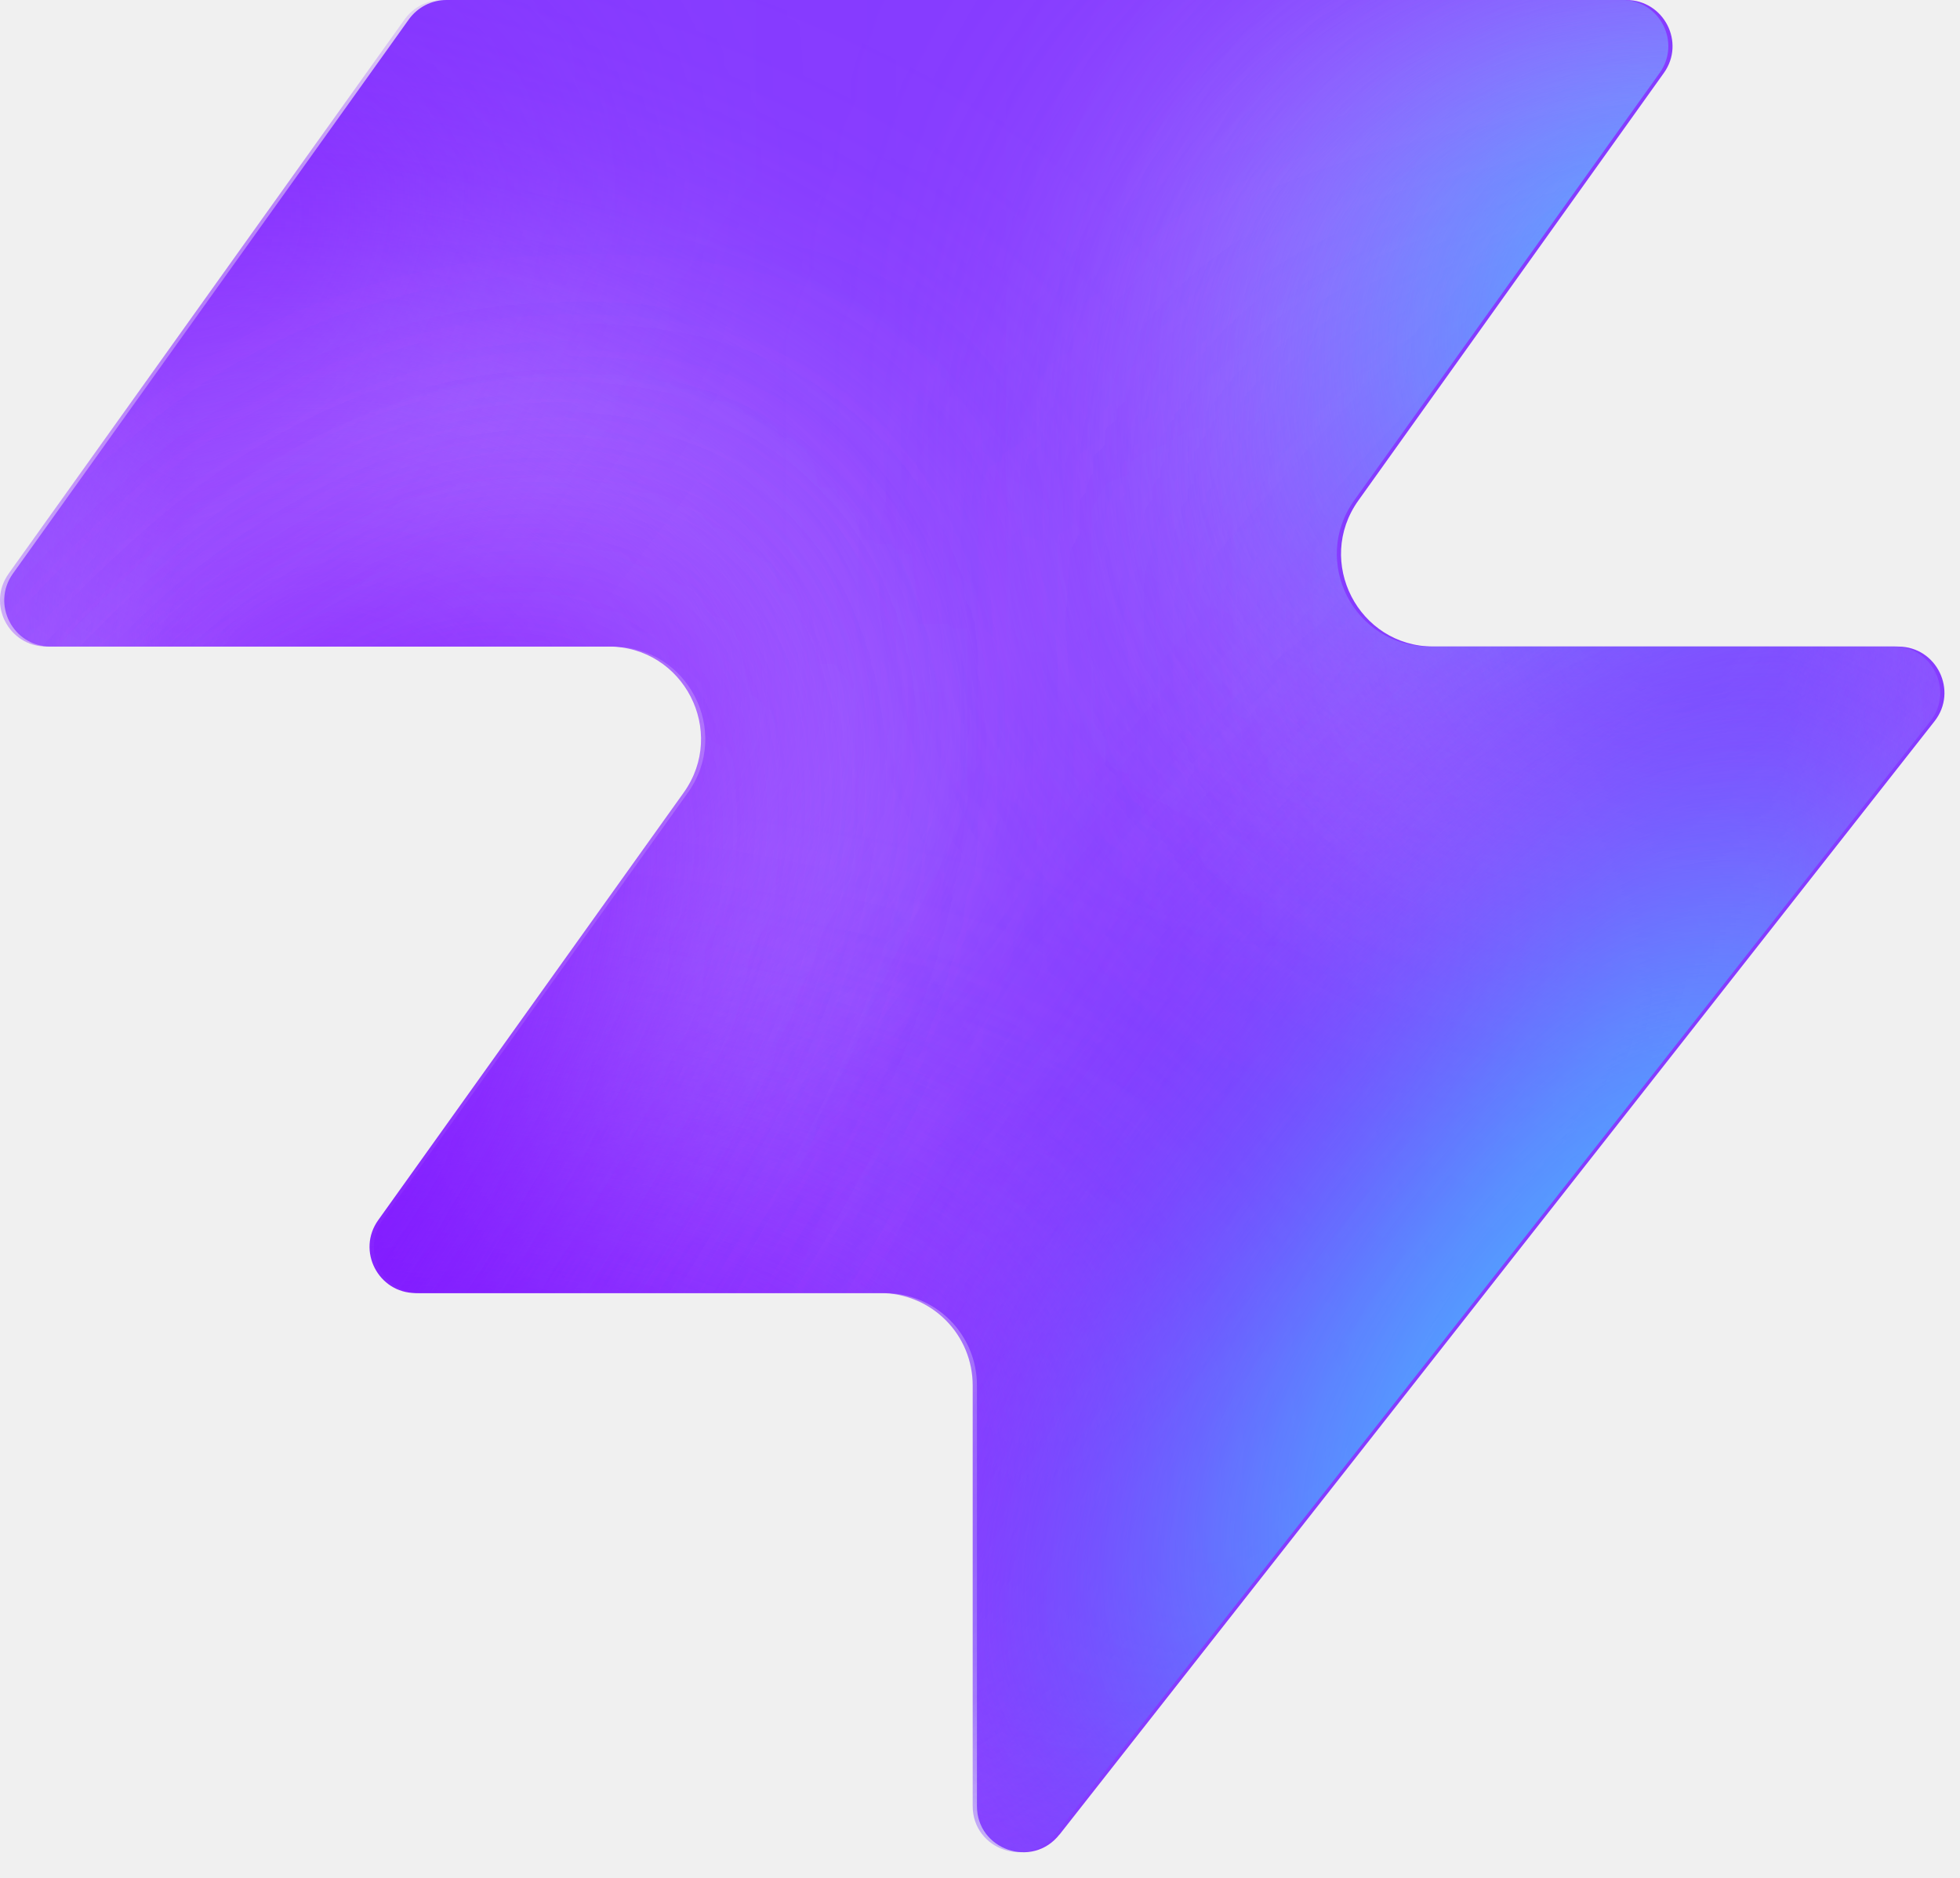
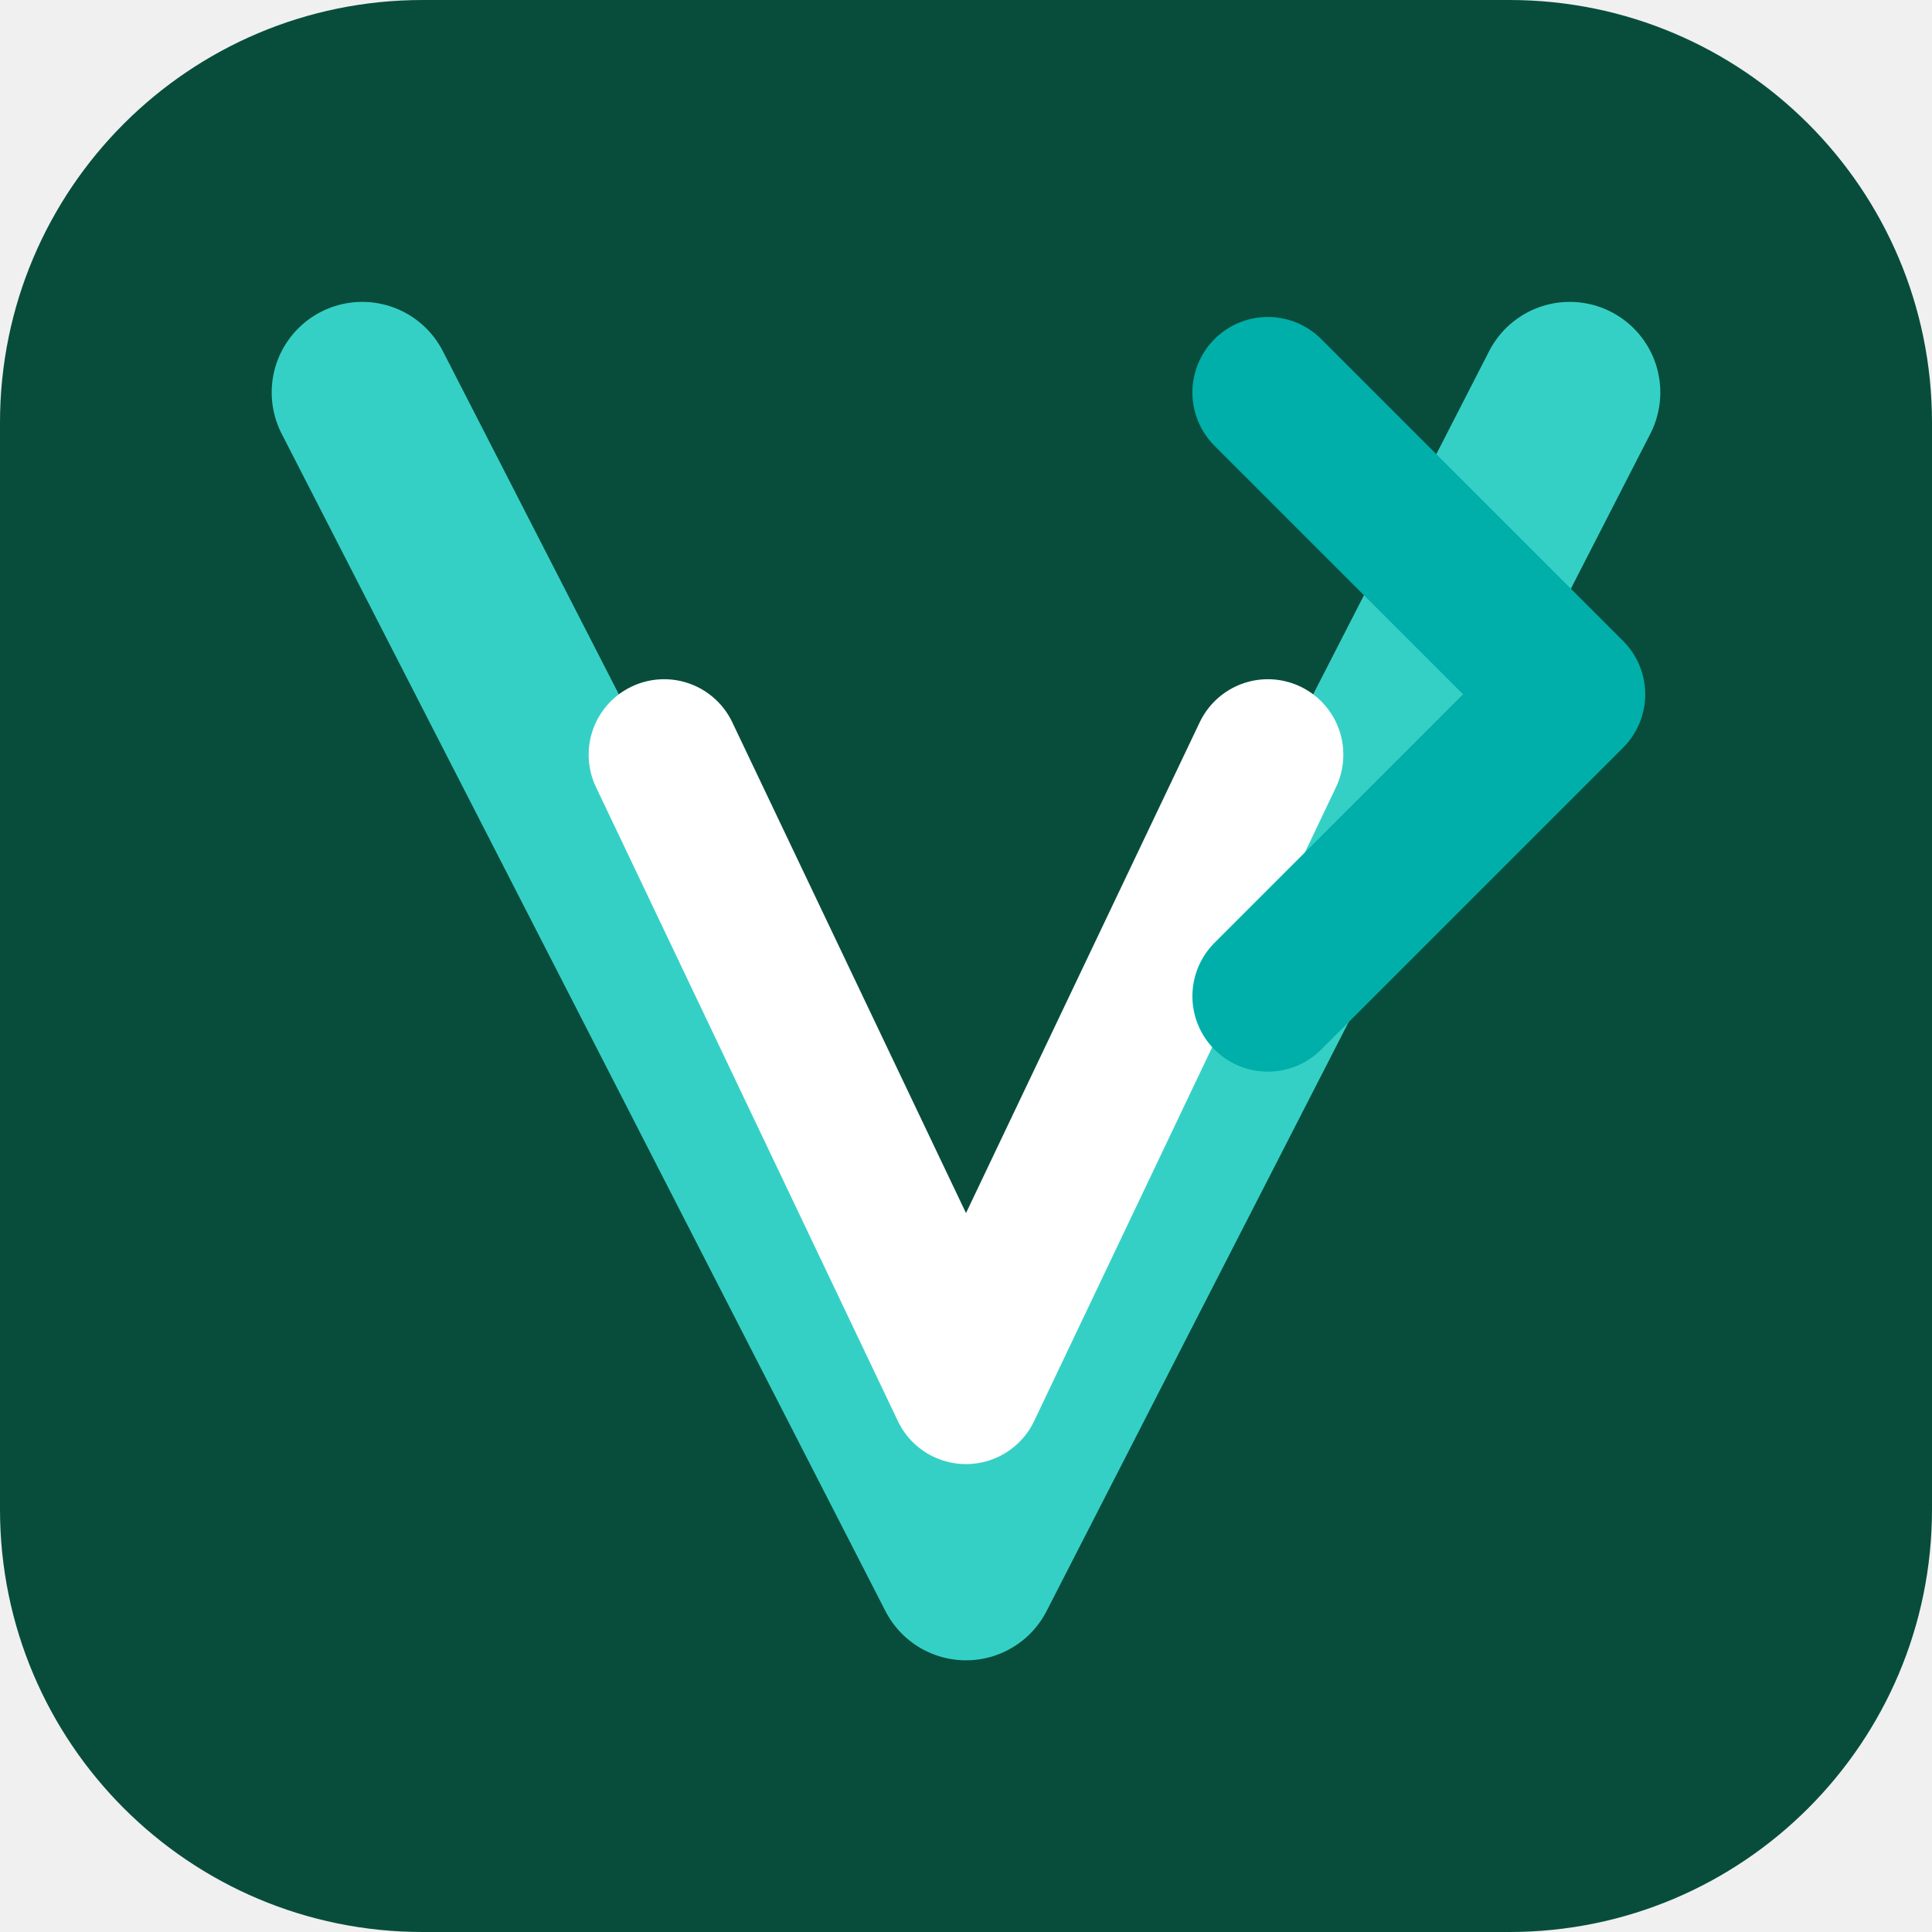
- <svg xmlns="http://www.w3.org/2000/svg" width="48" height="46" fill="none" viewBox="0 0 48 46">
-   <path fill="#863bff" d="M25.946 44.938c-.664.845-2.021.375-2.021-.698V33.937a2.26 2.26 0 0 0-2.262-2.262H10.287c-.92 0-1.456-1.04-.92-1.788l7.48-10.471c1.07-1.497 0-3.578-1.842-3.578H1.237c-.92 0-1.456-1.04-.92-1.788L10.013.474c.214-.297.556-.474.92-.474h28.894c.92 0 1.456 1.04.92 1.788l-7.48 10.471c-1.07 1.498 0 3.579 1.842 3.579h11.377c.943 0 1.473 1.088.89 1.83L25.947 44.94z" style="fill:#863bff;fill:color(display-p3 .525 .23 1);fill-opacity:1" />
-   <mask id="a" width="48" height="46" x="0" y="0" maskUnits="userSpaceOnUse" style="mask-type:alpha">
-     <path fill="#000" d="M25.842 44.938c-.664.844-2.021.375-2.021-.698V33.937a2.26 2.26 0 0 0-2.262-2.262H10.183c-.92 0-1.456-1.04-.92-1.788l7.48-10.471c1.07-1.498 0-3.579-1.842-3.579H1.133c-.92 0-1.456-1.04-.92-1.787L9.91.473c.214-.297.556-.474.92-.474h28.894c.92 0 1.456 1.04.92 1.788l-7.48 10.471c-1.07 1.498 0 3.578 1.842 3.578h11.377c.943 0 1.473 1.088.89 1.832L25.843 44.94z" style="fill:#000;fill-opacity:1" />
-   </mask>
-   <g mask="url(#a)">
-     <g filter="url(#b)">
-       <ellipse cx="5.508" cy="14.704" fill="#ede6ff" rx="5.508" ry="14.704" style="fill:#ede6ff;fill:color(display-p3 .927 .903 1);fill-opacity:1" transform="matrix(.00324 1 1 -.00324 -4.47 31.516)" />
-     </g>
-     <g filter="url(#c)">
-       <ellipse cx="10.399" cy="29.851" fill="#ede6ff" rx="10.399" ry="29.851" style="fill:#ede6ff;fill:color(display-p3 .927 .903 1);fill-opacity:1" transform="matrix(.00324 1 1 -.00324 -39.328 7.883)" />
-     </g>
-     <g filter="url(#d)">
-       <ellipse cx="5.508" cy="30.487" fill="#7e14ff" rx="5.508" ry="30.487" style="fill:#7e14ff;fill:color(display-p3 .492 .077 1);fill-opacity:1" transform="rotate(89.814 -25.913 -14.639)scale(1 -1)" />
-     </g>
-     <g filter="url(#e)">
-       <ellipse cx="5.508" cy="30.599" fill="#7e14ff" rx="5.508" ry="30.599" style="fill:#7e14ff;fill:color(display-p3 .492 .077 1);fill-opacity:1" transform="rotate(89.814 -32.644 -3.334)scale(1 -1)" />
-     </g>
-     <g filter="url(#f)">
-       <ellipse cx="5.508" cy="30.599" fill="#7e14ff" rx="5.508" ry="30.599" style="fill:#7e14ff;fill:color(display-p3 .492 .077 1);fill-opacity:1" transform="matrix(.00324 1 1 -.00324 -34.34 30.47)" />
-     </g>
-     <g filter="url(#g)">
-       <ellipse cx="14.072" cy="22.078" fill="#ede6ff" rx="14.072" ry="22.078" style="fill:#ede6ff;fill:color(display-p3 .927 .903 1);fill-opacity:1" transform="rotate(93.35 24.506 48.493)scale(-1 1)" />
-     </g>
-     <g filter="url(#h)">
-       <ellipse cx="3.47" cy="21.501" fill="#7e14ff" rx="3.47" ry="21.501" style="fill:#7e14ff;fill:color(display-p3 .492 .077 1);fill-opacity:1" transform="rotate(89.009 28.708 47.59)scale(-1 1)" />
-     </g>
-     <g filter="url(#i)">
-       <ellipse cx="3.47" cy="21.501" fill="#7e14ff" rx="3.47" ry="21.501" style="fill:#7e14ff;fill:color(display-p3 .492 .077 1);fill-opacity:1" transform="rotate(89.009 28.708 47.59)scale(-1 1)" />
-     </g>
-     <g filter="url(#j)">
-       <ellipse cx=".387" cy="8.972" fill="#7e14ff" rx="4.407" ry="29.108" style="fill:#7e14ff;fill:color(display-p3 .492 .077 1);fill-opacity:1" transform="rotate(39.51 .387 8.972)" />
-     </g>
-     <g filter="url(#k)">
-       <ellipse cx="47.523" cy="-6.092" fill="#7e14ff" rx="4.407" ry="29.108" style="fill:#7e14ff;fill:color(display-p3 .492 .077 1);fill-opacity:1" transform="rotate(37.892 47.523 -6.092)" />
-     </g>
-     <g filter="url(#l)">
-       <ellipse cx="41.412" cy="6.333" fill="#47bfff" rx="5.971" ry="9.665" style="fill:#47bfff;fill:color(display-p3 .28 .748 1);fill-opacity:1" transform="rotate(37.892 41.412 6.333)" />
-     </g>
-     <g filter="url(#m)">
-       <ellipse cx="-1.879" cy="38.332" fill="#7e14ff" rx="4.407" ry="29.108" style="fill:#7e14ff;fill:color(display-p3 .492 .077 1);fill-opacity:1" transform="rotate(37.892 -1.88 38.332)" />
-     </g>
-     <g filter="url(#n)">
-       <ellipse cx="-1.879" cy="38.332" fill="#7e14ff" rx="4.407" ry="29.108" style="fill:#7e14ff;fill:color(display-p3 .492 .077 1);fill-opacity:1" transform="rotate(37.892 -1.88 38.332)" />
-     </g>
-     <g filter="url(#o)">
-       <ellipse cx="35.651" cy="29.907" fill="#7e14ff" rx="4.407" ry="29.108" style="fill:#7e14ff;fill:color(display-p3 .492 .077 1);fill-opacity:1" transform="rotate(37.892 35.651 29.907)" />
-     </g>
-     <g filter="url(#p)">
-       <ellipse cx="38.418" cy="32.4" fill="#47bfff" rx="5.971" ry="15.297" style="fill:#47bfff;fill:color(display-p3 .28 .748 1);fill-opacity:1" transform="rotate(37.892 38.418 32.4)" />
-     </g>
-   </g>
-   <defs>
-     <filter id="b" width="60.045" height="41.654" x="-19.77" y="16.149" color-interpolation-filters="sRGB" filterUnits="userSpaceOnUse">
-       <feFlood flood-opacity="0" result="BackgroundImageFix" />
-       <feBlend in="SourceGraphic" in2="BackgroundImageFix" result="shape" />
-       <feGaussianBlur result="effect1_foregroundBlur_2002_17158" stdDeviation="7.659" />
-     </filter>
-     <filter id="c" width="90.34" height="51.437" x="-54.613" y="-7.533" color-interpolation-filters="sRGB" filterUnits="userSpaceOnUse">
-       <feFlood flood-opacity="0" result="BackgroundImageFix" />
-       <feBlend in="SourceGraphic" in2="BackgroundImageFix" result="shape" />
-       <feGaussianBlur result="effect1_foregroundBlur_2002_17158" stdDeviation="7.659" />
-     </filter>
-     <filter id="d" width="79.355" height="29.4" x="-49.64" y="2.03" color-interpolation-filters="sRGB" filterUnits="userSpaceOnUse">
-       <feFlood flood-opacity="0" result="BackgroundImageFix" />
-       <feBlend in="SourceGraphic" in2="BackgroundImageFix" result="shape" />
-       <feGaussianBlur result="effect1_foregroundBlur_2002_17158" stdDeviation="4.596" />
-     </filter>
-     <filter id="e" width="79.579" height="29.4" x="-45.045" y="20.029" color-interpolation-filters="sRGB" filterUnits="userSpaceOnUse">
-       <feFlood flood-opacity="0" result="BackgroundImageFix" />
-       <feBlend in="SourceGraphic" in2="BackgroundImageFix" result="shape" />
-       <feGaussianBlur result="effect1_foregroundBlur_2002_17158" stdDeviation="4.596" />
-     </filter>
-     <filter id="f" width="79.579" height="29.4" x="-43.513" y="21.178" color-interpolation-filters="sRGB" filterUnits="userSpaceOnUse">
-       <feFlood flood-opacity="0" result="BackgroundImageFix" />
-       <feBlend in="SourceGraphic" in2="BackgroundImageFix" result="shape" />
-       <feGaussianBlur result="effect1_foregroundBlur_2002_17158" stdDeviation="4.596" />
-     </filter>
-     <filter id="g" width="74.749" height="58.852" x="15.756" y="-17.901" color-interpolation-filters="sRGB" filterUnits="userSpaceOnUse">
-       <feFlood flood-opacity="0" result="BackgroundImageFix" />
-       <feBlend in="SourceGraphic" in2="BackgroundImageFix" result="shape" />
-       <feGaussianBlur result="effect1_foregroundBlur_2002_17158" stdDeviation="7.659" />
-     </filter>
-     <filter id="h" width="61.377" height="25.362" x="23.548" y="2.284" color-interpolation-filters="sRGB" filterUnits="userSpaceOnUse">
-       <feFlood flood-opacity="0" result="BackgroundImageFix" />
-       <feBlend in="SourceGraphic" in2="BackgroundImageFix" result="shape" />
-       <feGaussianBlur result="effect1_foregroundBlur_2002_17158" stdDeviation="4.596" />
-     </filter>
-     <filter id="i" width="61.377" height="25.362" x="23.548" y="2.284" color-interpolation-filters="sRGB" filterUnits="userSpaceOnUse">
-       <feFlood flood-opacity="0" result="BackgroundImageFix" />
-       <feBlend in="SourceGraphic" in2="BackgroundImageFix" result="shape" />
-       <feGaussianBlur result="effect1_foregroundBlur_2002_17158" stdDeviation="4.596" />
-     </filter>
-     <filter id="j" width="56.045" height="63.649" x="-27.636" y="-22.853" color-interpolation-filters="sRGB" filterUnits="userSpaceOnUse">
-       <feFlood flood-opacity="0" result="BackgroundImageFix" />
-       <feBlend in="SourceGraphic" in2="BackgroundImageFix" result="shape" />
-       <feGaussianBlur result="effect1_foregroundBlur_2002_17158" stdDeviation="4.596" />
-     </filter>
-     <filter id="k" width="54.814" height="64.646" x="20.116" y="-38.415" color-interpolation-filters="sRGB" filterUnits="userSpaceOnUse">
-       <feFlood flood-opacity="0" result="BackgroundImageFix" />
-       <feBlend in="SourceGraphic" in2="BackgroundImageFix" result="shape" />
-       <feGaussianBlur result="effect1_foregroundBlur_2002_17158" stdDeviation="4.596" />
-     </filter>
-     <filter id="l" width="33.541" height="35.313" x="24.641" y="-11.323" color-interpolation-filters="sRGB" filterUnits="userSpaceOnUse">
-       <feFlood flood-opacity="0" result="BackgroundImageFix" />
-       <feBlend in="SourceGraphic" in2="BackgroundImageFix" result="shape" />
-       <feGaussianBlur result="effect1_foregroundBlur_2002_17158" stdDeviation="4.596" />
-     </filter>
-     <filter id="m" width="54.814" height="64.646" x="-29.286" y="6.009" color-interpolation-filters="sRGB" filterUnits="userSpaceOnUse">
-       <feFlood flood-opacity="0" result="BackgroundImageFix" />
-       <feBlend in="SourceGraphic" in2="BackgroundImageFix" result="shape" />
-       <feGaussianBlur result="effect1_foregroundBlur_2002_17158" stdDeviation="4.596" />
-     </filter>
-     <filter id="n" width="54.814" height="64.646" x="-29.286" y="6.009" color-interpolation-filters="sRGB" filterUnits="userSpaceOnUse">
-       <feFlood flood-opacity="0" result="BackgroundImageFix" />
-       <feBlend in="SourceGraphic" in2="BackgroundImageFix" result="shape" />
-       <feGaussianBlur result="effect1_foregroundBlur_2002_17158" stdDeviation="4.596" />
-     </filter>
-     <filter id="o" width="54.814" height="64.646" x="8.244" y="-2.416" color-interpolation-filters="sRGB" filterUnits="userSpaceOnUse">
-       <feFlood flood-opacity="0" result="BackgroundImageFix" />
-       <feBlend in="SourceGraphic" in2="BackgroundImageFix" result="shape" />
-       <feGaussianBlur result="effect1_foregroundBlur_2002_17158" stdDeviation="4.596" />
-     </filter>
-     <filter id="p" width="39.409" height="43.623" x="18.713" y="10.588" color-interpolation-filters="sRGB" filterUnits="userSpaceOnUse">
-       <feFlood flood-opacity="0" result="BackgroundImageFix" />
-       <feBlend in="SourceGraphic" in2="BackgroundImageFix" result="shape" />
-       <feGaussianBlur result="effect1_foregroundBlur_2002_17158" stdDeviation="4.596" />
-     </filter>
-   </defs>
+ <svg xmlns="http://www.w3.org/2000/svg" viewBox="0 0 64 64">
+   <rect width="64" height="64" rx="14" fill="#084d3c" />
+   <path d="M12 13 32 52 52 13" fill="none" stroke="#35D0C5" stroke-width="6" stroke-linecap="round" stroke-linejoin="round" />
+   <path d="m22 25 10 21 10-21" fill="none" stroke="#fff" stroke-width="5" stroke-linecap="round" stroke-linejoin="round" />
+   <path d="m42 13 10 10-10 10" fill="none" stroke="#00AFA9" stroke-width="5" stroke-linecap="round" stroke-linejoin="round" />
</svg>
